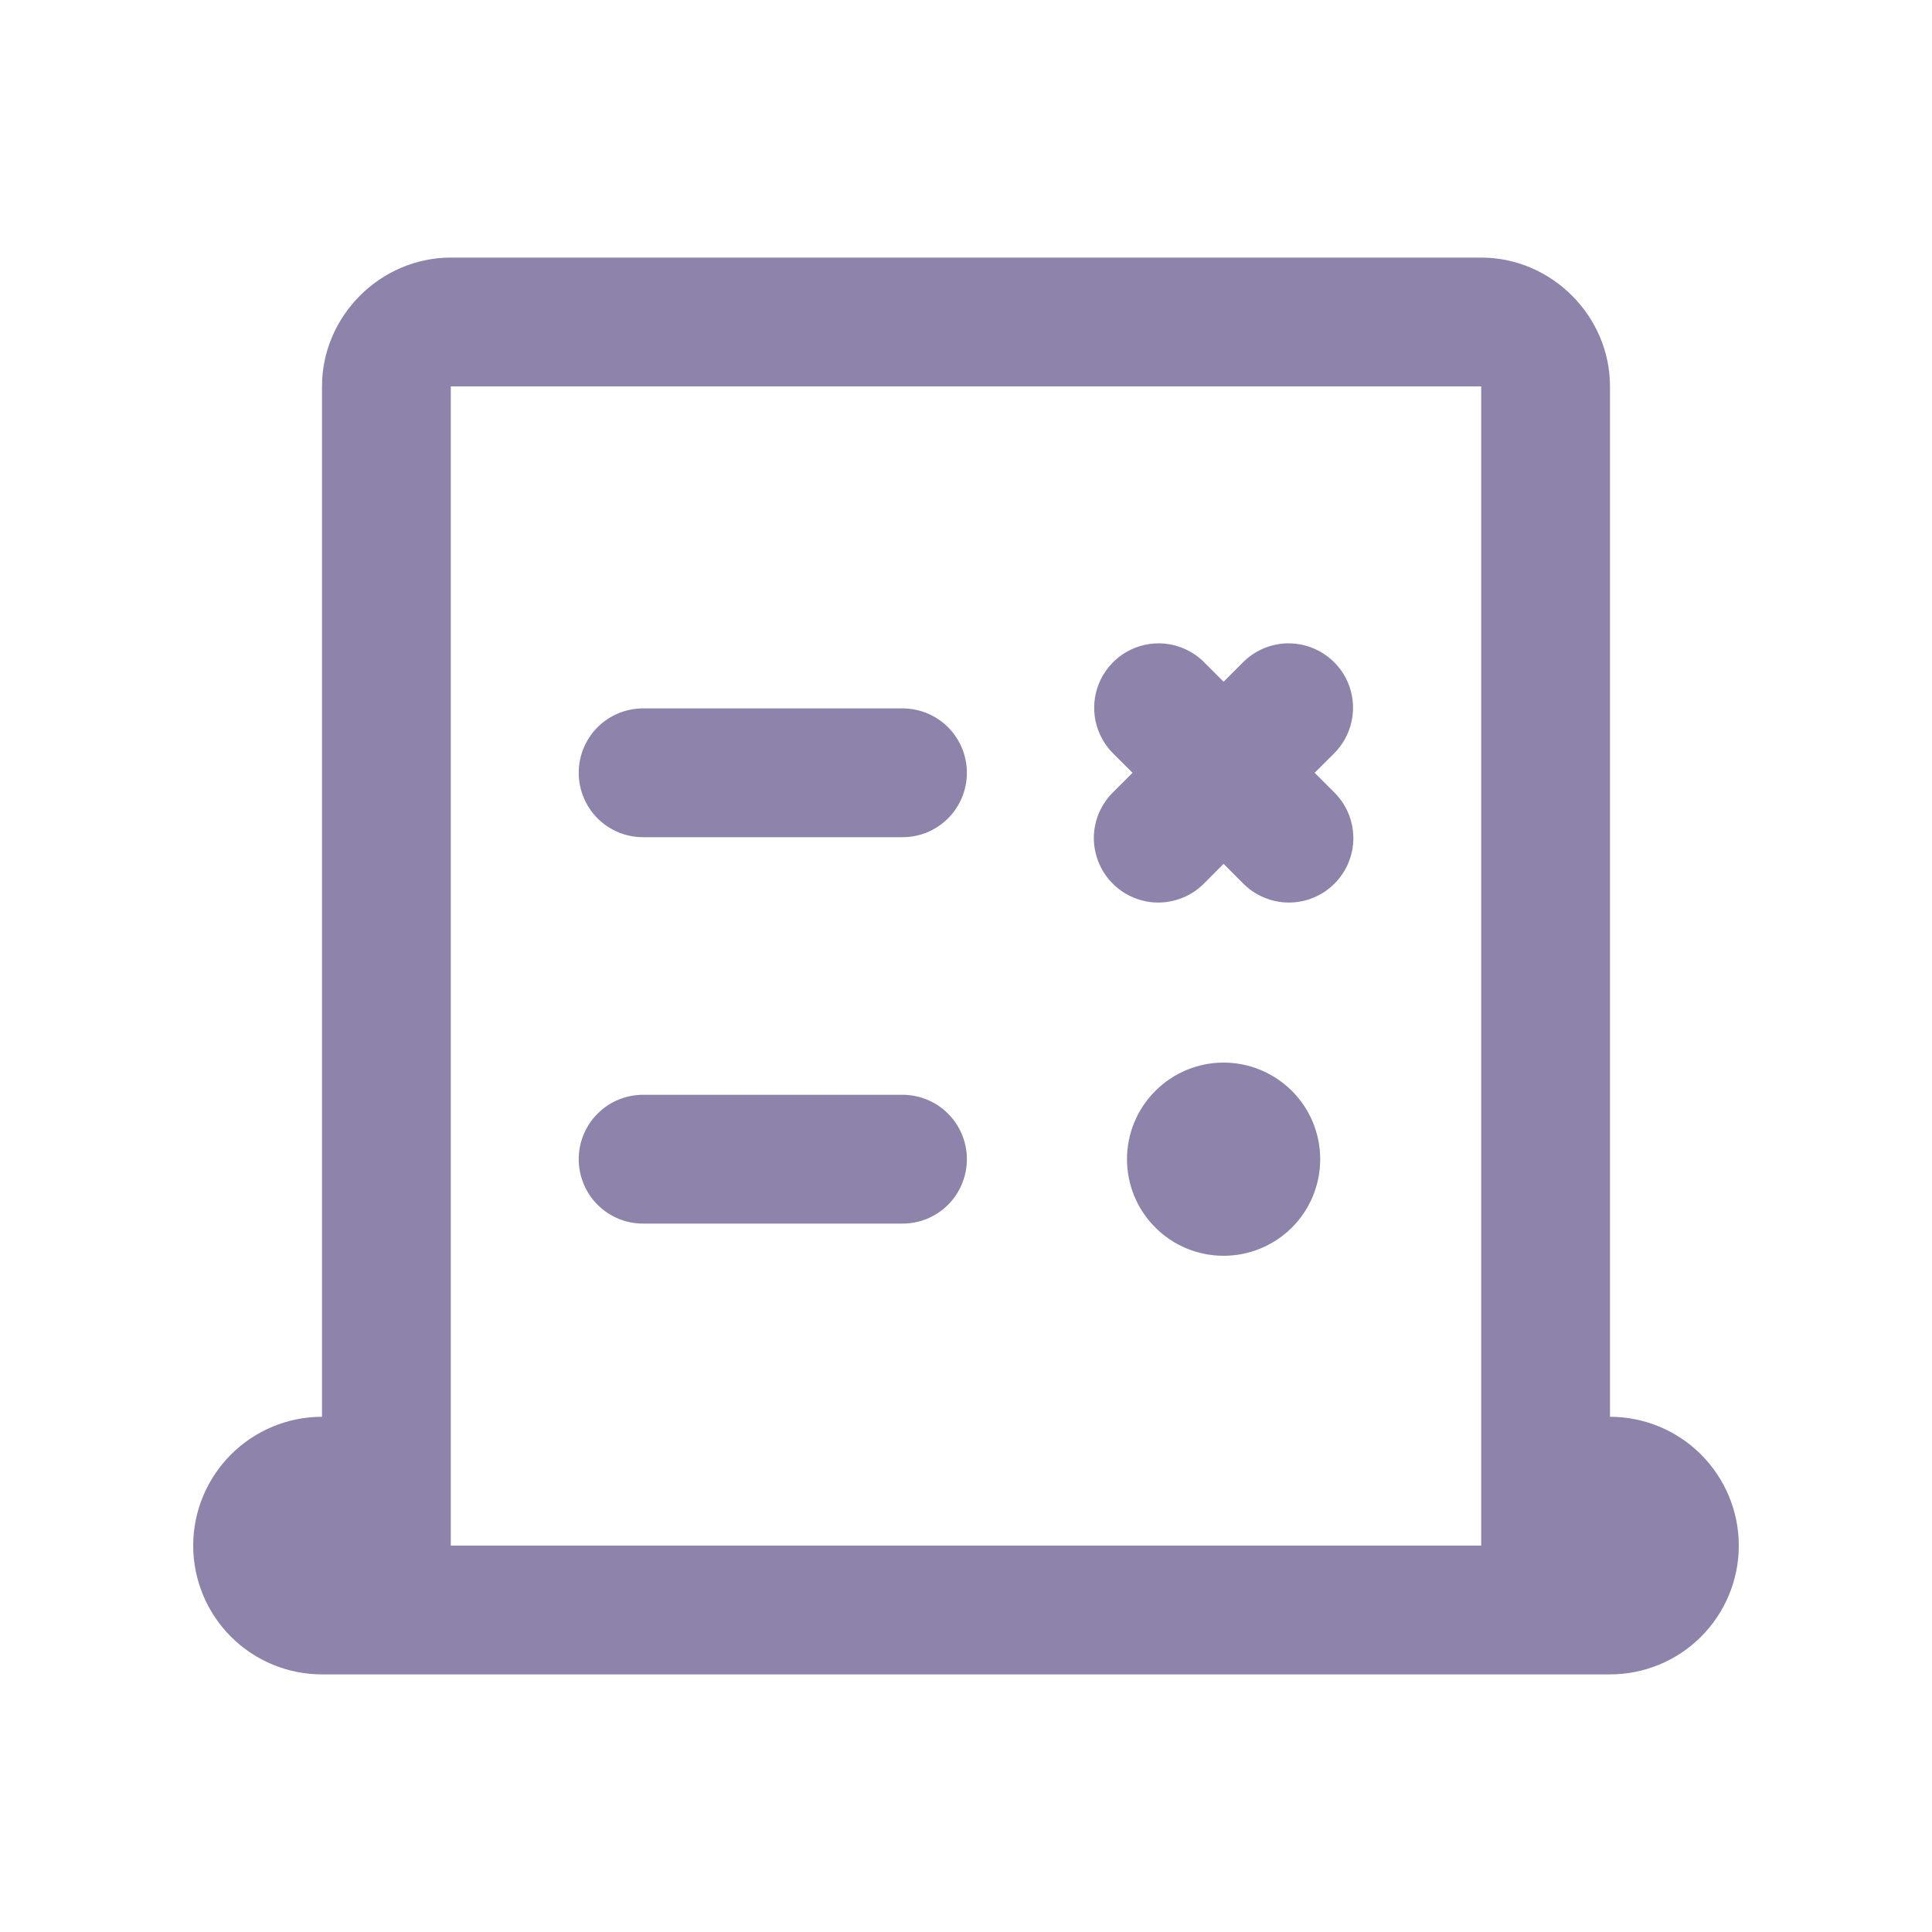
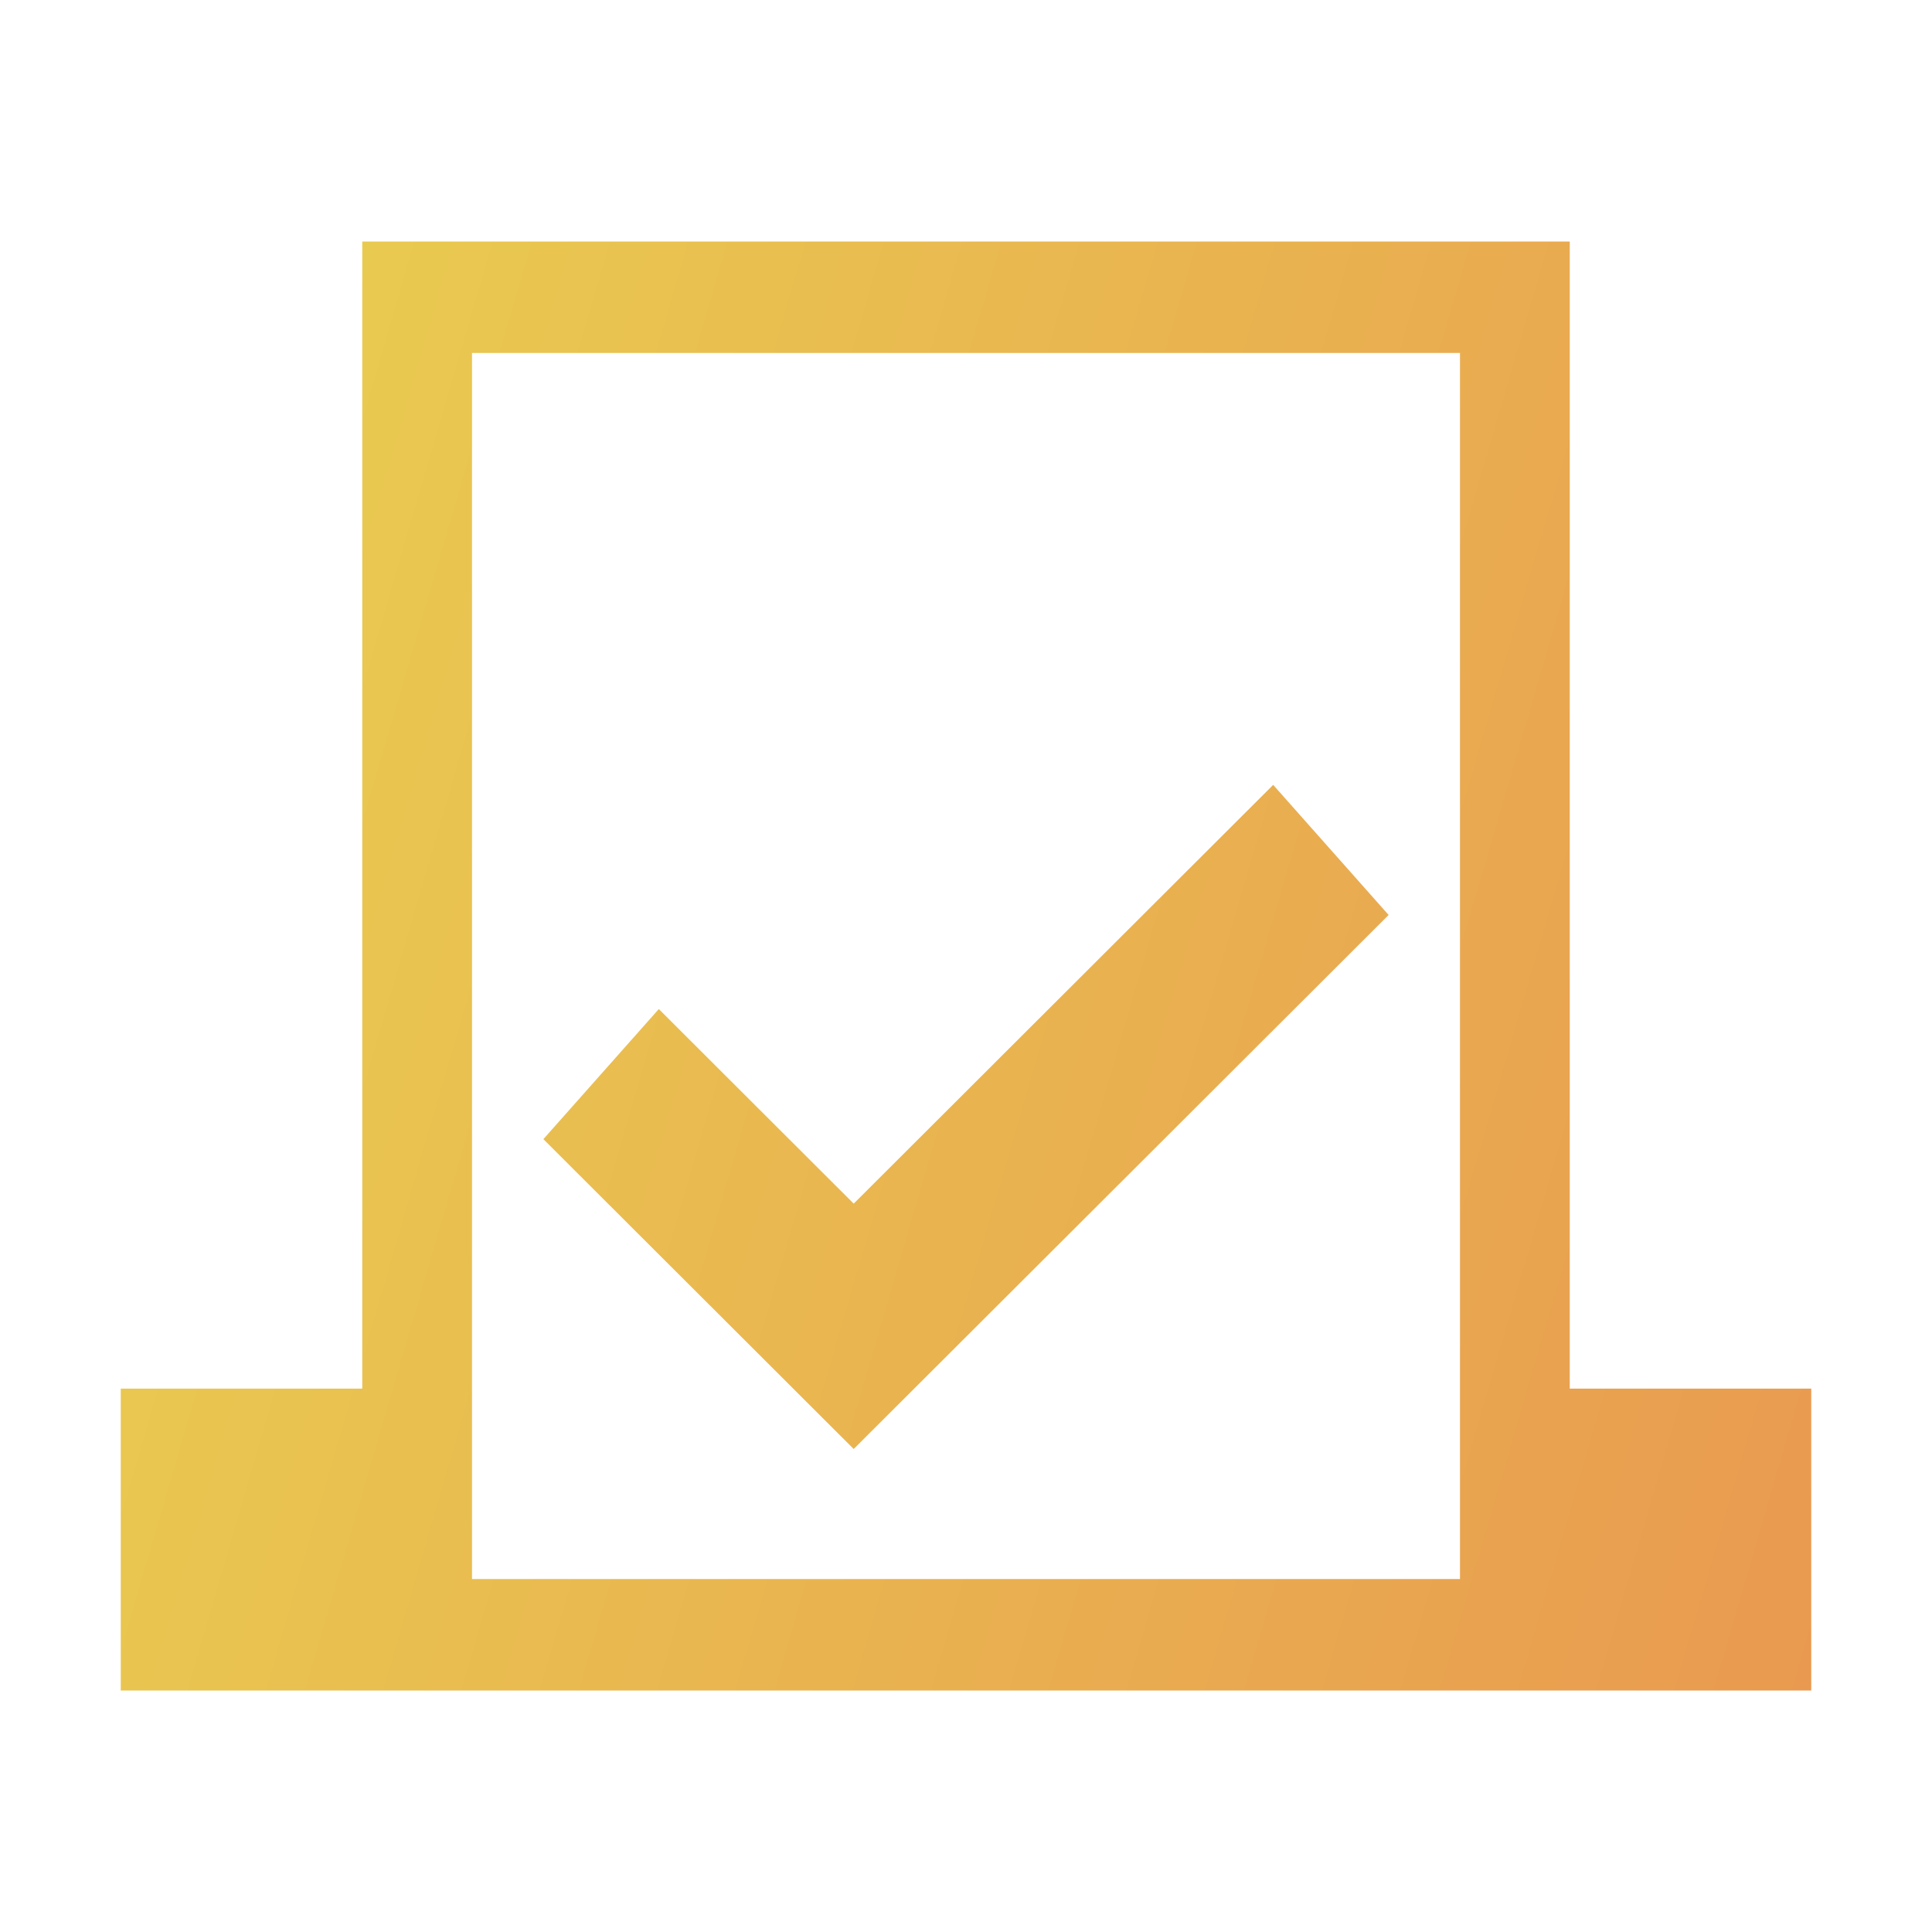
- <svg xmlns="http://www.w3.org/2000/svg" width="100%" height="100%" viewBox="0 0 24 24" version="1.1" xml:space="preserve" style="fill-rule:evenodd;clip-rule:evenodd;stroke-linejoin:round;stroke-miterlimit:2;">
-   <g transform="matrix(1,0,0,1,2,2.9998)">
-     <path d="M3.6,0.2C2.726,0.2 2,0.926 2,1.8L2,14.6C1.576,14.6 1.169,14.769 0.869,15.069C0.569,15.369 0.4,15.776 0.4,16.2C0.4,16.625 0.569,17.032 0.869,17.332C1.169,17.632 1.576,17.8 2,17.8L18,17.8C18.424,17.8 18.831,17.632 19.131,17.332C19.431,17.032 19.6,16.625 19.6,16.2C19.6,15.776 19.431,15.369 19.131,15.069C18.831,14.769 18.424,14.6 18,14.6L18,1.8C18,0.926 17.274,0.2 16.4,0.2L3.6,0.2ZM3.6,1.8L16.4,1.8L16.4,16.2L3.6,16.2L3.6,1.8ZM12.392,4.992C12.233,4.992 12.078,5.04 11.945,5.129C11.814,5.218 11.711,5.344 11.651,5.491C11.591,5.639 11.577,5.801 11.609,5.957C11.642,6.112 11.72,6.255 11.834,6.366L12.069,6.6L11.834,6.835C11.758,6.908 11.696,6.997 11.654,7.094C11.612,7.192 11.589,7.297 11.588,7.404C11.587,7.51 11.608,7.616 11.648,7.714C11.688,7.813 11.748,7.902 11.823,7.977C11.898,8.053 11.988,8.112 12.086,8.152C12.185,8.193 12.29,8.213 12.397,8.212C12.503,8.211 12.608,8.188 12.706,8.146C12.804,8.104 12.892,8.043 12.966,7.966L13.2,7.731L13.434,7.966C13.508,8.043 13.596,8.104 13.694,8.146C13.792,8.188 13.897,8.211 14.003,8.212C14.11,8.213 14.215,8.193 14.314,8.152C14.413,8.112 14.502,8.053 14.577,7.977C14.653,7.902 14.712,7.813 14.752,7.714C14.793,7.616 14.813,7.51 14.812,7.404C14.81,7.297 14.788,7.192 14.746,7.094C14.704,6.997 14.642,6.908 14.566,6.835L14.331,6.6L14.566,6.366C14.681,6.253 14.76,6.109 14.792,5.951C14.824,5.793 14.808,5.629 14.745,5.48C14.682,5.332 14.576,5.206 14.44,5.119C14.304,5.032 14.146,4.988 13.984,4.992C13.777,4.999 13.579,5.085 13.434,5.235L13.2,5.469L12.966,5.235C12.891,5.158 12.802,5.097 12.703,5.055C12.605,5.014 12.499,4.992 12.392,4.992ZM6,5.8C5.894,5.799 5.789,5.818 5.69,5.858C5.592,5.897 5.502,5.956 5.427,6.03C5.351,6.105 5.292,6.194 5.251,6.291C5.21,6.389 5.189,6.494 5.189,6.6C5.189,6.706 5.21,6.811 5.251,6.909C5.292,7.007 5.351,7.095 5.427,7.17C5.502,7.244 5.592,7.303 5.69,7.343C5.789,7.382 5.894,7.402 6,7.4L9.2,7.4C9.306,7.402 9.411,7.382 9.51,7.343C9.608,7.303 9.698,7.244 9.773,7.17C9.849,7.095 9.908,7.007 9.949,6.909C9.99,6.811 10.011,6.706 10.011,6.6C10.011,6.494 9.99,6.389 9.949,6.291C9.908,6.194 9.849,6.105 9.773,6.03C9.698,5.956 9.608,5.897 9.51,5.858C9.411,5.818 9.306,5.799 9.2,5.8L6,5.8ZM13.2,10.2C12.882,10.2 12.576,10.327 12.352,10.552C12.126,10.777 12,11.082 12,11.4C12,11.719 12.126,12.024 12.352,12.249C12.576,12.474 12.882,12.6 13.2,12.6C13.518,12.6 13.823,12.474 14.049,12.249C14.274,12.024 14.4,11.719 14.4,11.4C14.4,11.082 14.274,10.777 14.049,10.552C13.823,10.327 13.518,10.2 13.2,10.2ZM6,10.6C5.894,10.599 5.789,10.618 5.69,10.658C5.592,10.697 5.502,10.756 5.427,10.831C5.351,10.905 5.292,10.994 5.251,11.091C5.21,11.189 5.189,11.294 5.189,11.4C5.189,11.506 5.21,11.611 5.251,11.709C5.292,11.807 5.351,11.896 5.427,11.97C5.502,12.044 5.592,12.103 5.69,12.143C5.789,12.182 5.894,12.202 6,12.2L9.2,12.2C9.306,12.202 9.411,12.182 9.51,12.143C9.608,12.103 9.698,12.044 9.773,11.97C9.849,11.896 9.908,11.807 9.949,11.709C9.99,11.611 10.011,11.506 10.011,11.4C10.011,11.294 9.99,11.189 9.949,11.091C9.908,10.994 9.849,10.905 9.773,10.831C9.698,10.756 9.608,10.697 9.51,10.658C9.411,10.618 9.306,10.599 9.2,10.6L6,10.6Z" style="fill:rgb(142,131,170);fill-rule:nonzero;" />
-   </g>
+ <svg xmlns="http://www.w3.org/2000/svg" width="32" height="32" viewBox="0 0 32 32" fill="none">
+   <path fill-rule="evenodd" clip-rule="evenodd" d="M24.182 5.846H7.818V26.154H24.182V5.846ZM6 4V23H2V28H6H26H30V23H26V4H6ZM23 15.155L14.14 24L9 18.868L10.912 16.713L14.14 19.936L21.088 13L23 15.155Z" fill="url(#paint0_linear_2433_22522)" />
  <defs>
-     <linearGradient id="_Linear1" x1="0" y1="0" x2="1" y2="0" gradientUnits="userSpaceOnUse" gradientTransform="matrix(9.79717e-16,16,-16,9.79717e-16,35,27)">
-       <stop offset="0" style="stop-color:rgb(0,206,186);stop-opacity:1" />
-       <stop offset="1" style="stop-color:rgb(0,138,125);stop-opacity:1" />
+     <linearGradient id="paint0_linear_2433_22522" x1="2" y1="4" x2="34.256" y2="13.408" gradientUnits="userSpaceOnUse">
+       <stop stop-color="#E9D050" />
+       <stop offset="1" stop-color="#E99A50" />
    </linearGradient>
  </defs>
</svg>
